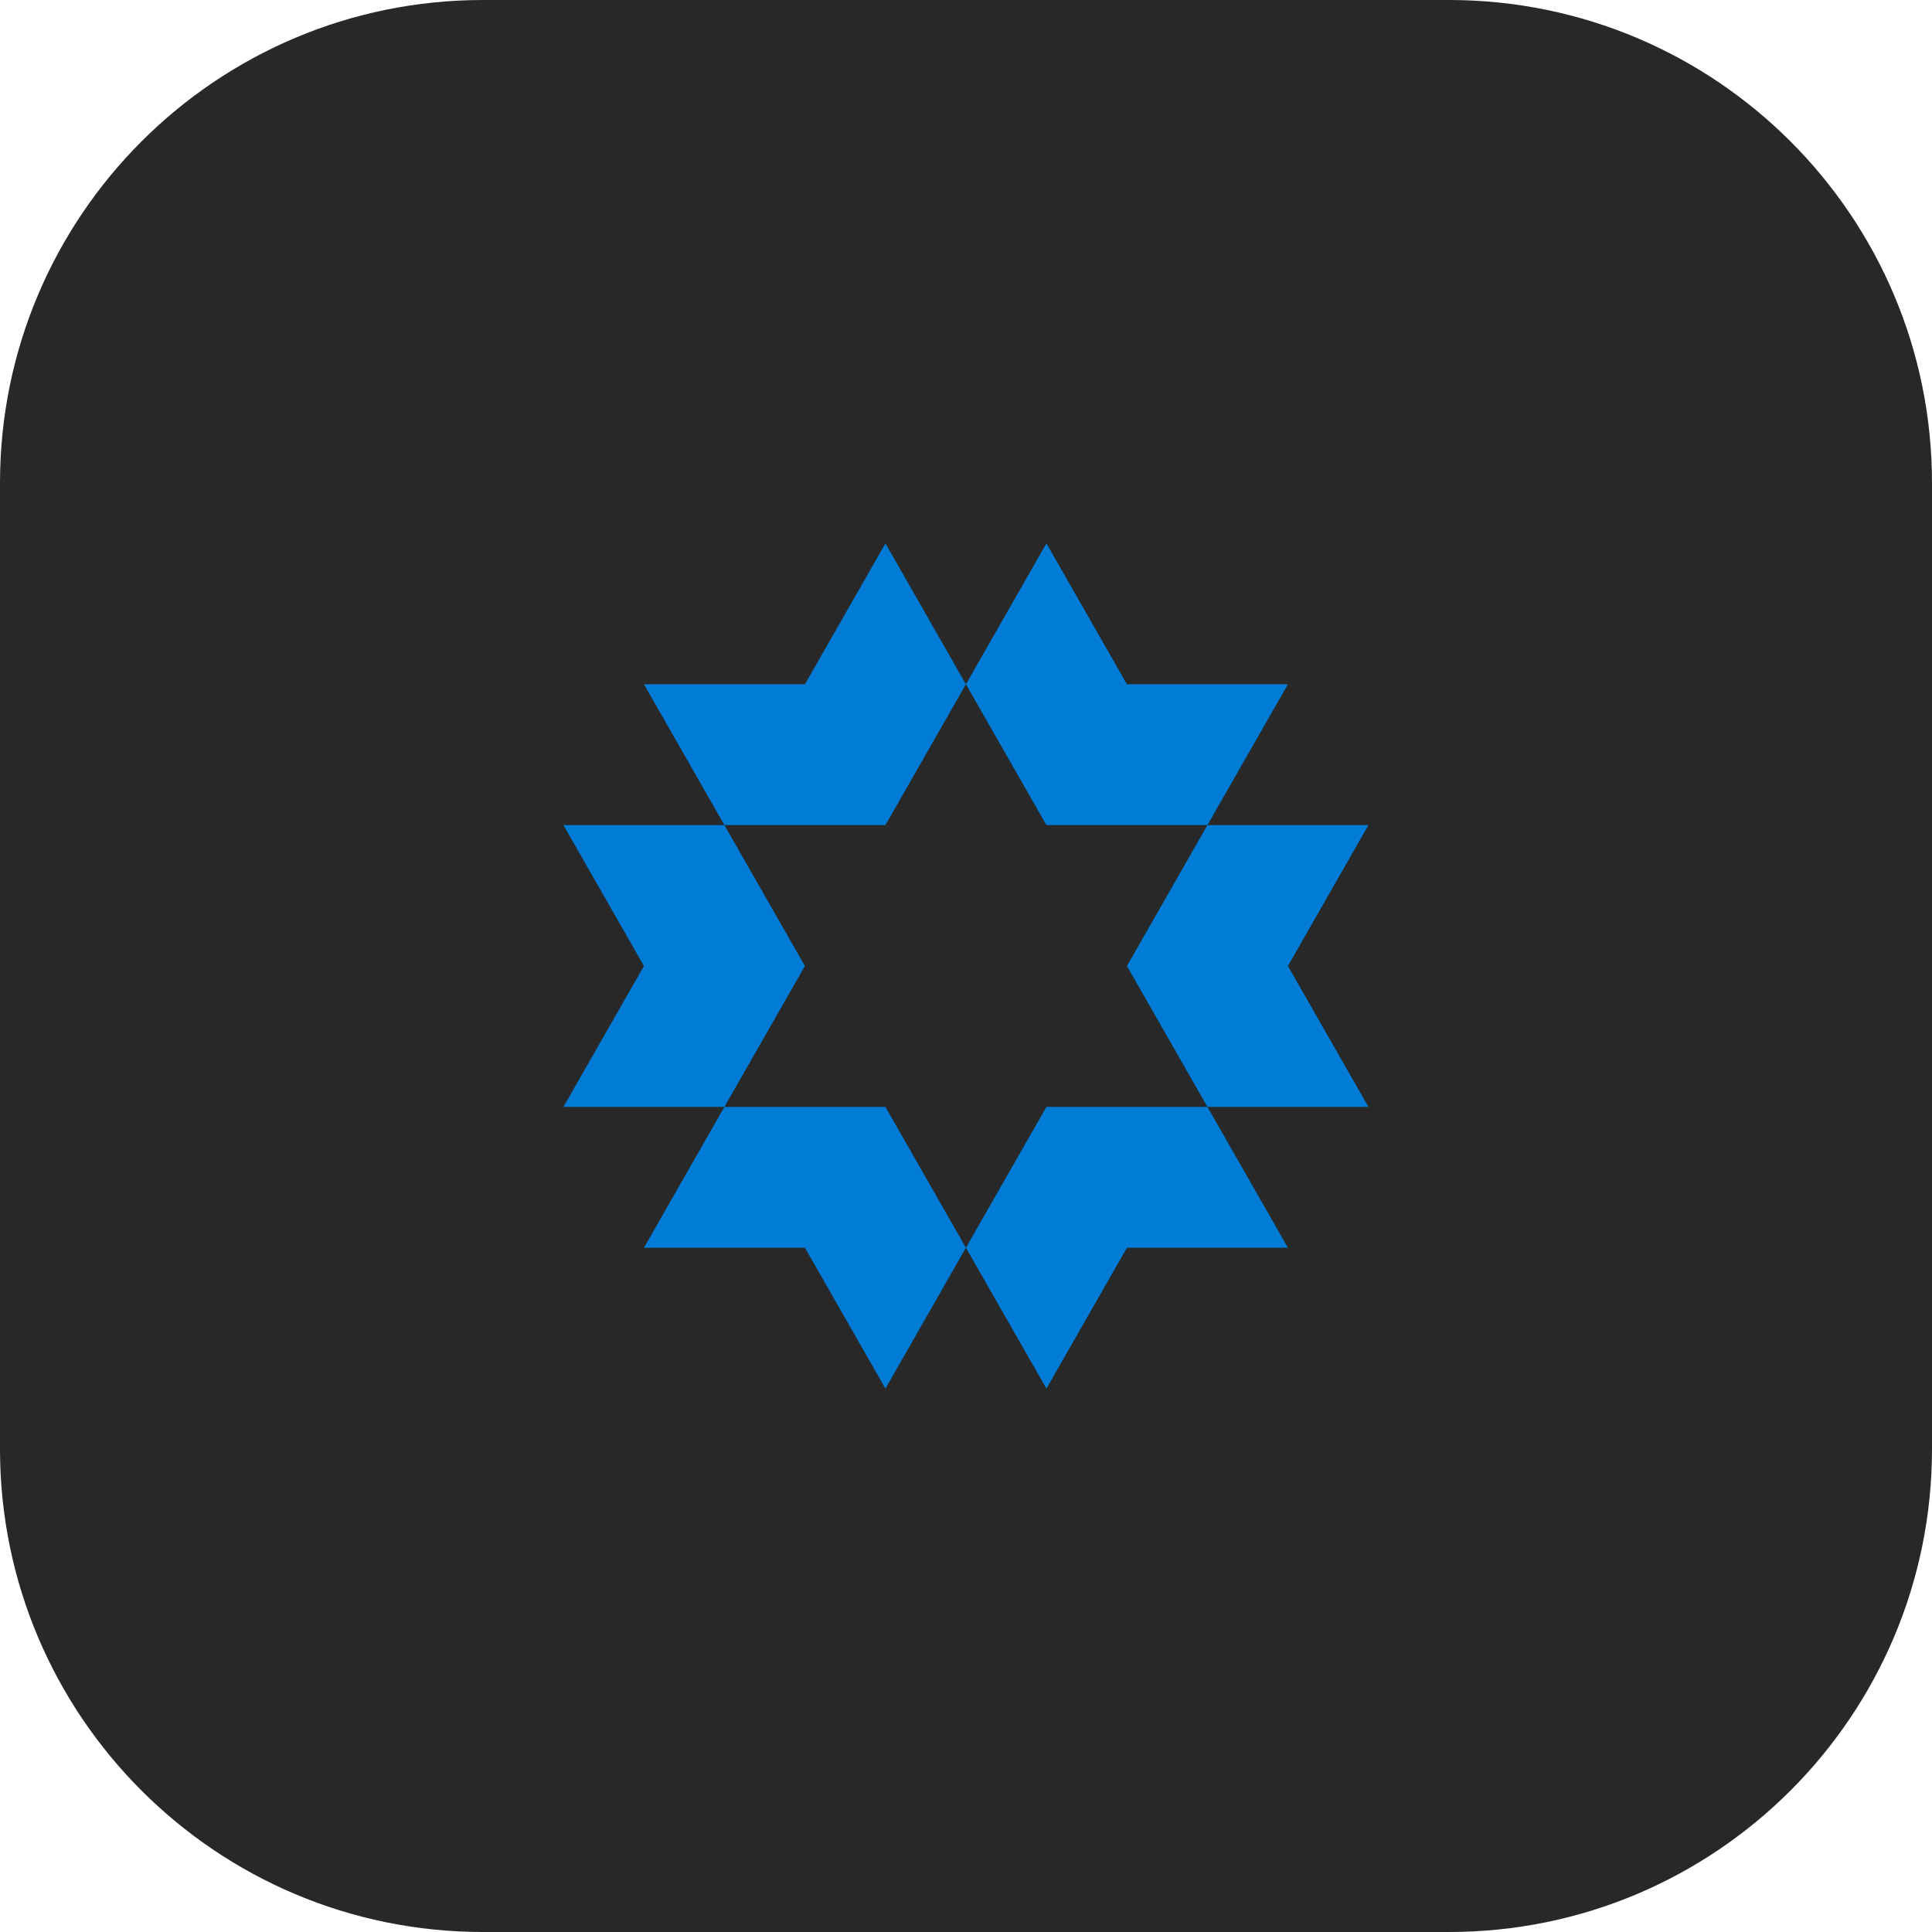
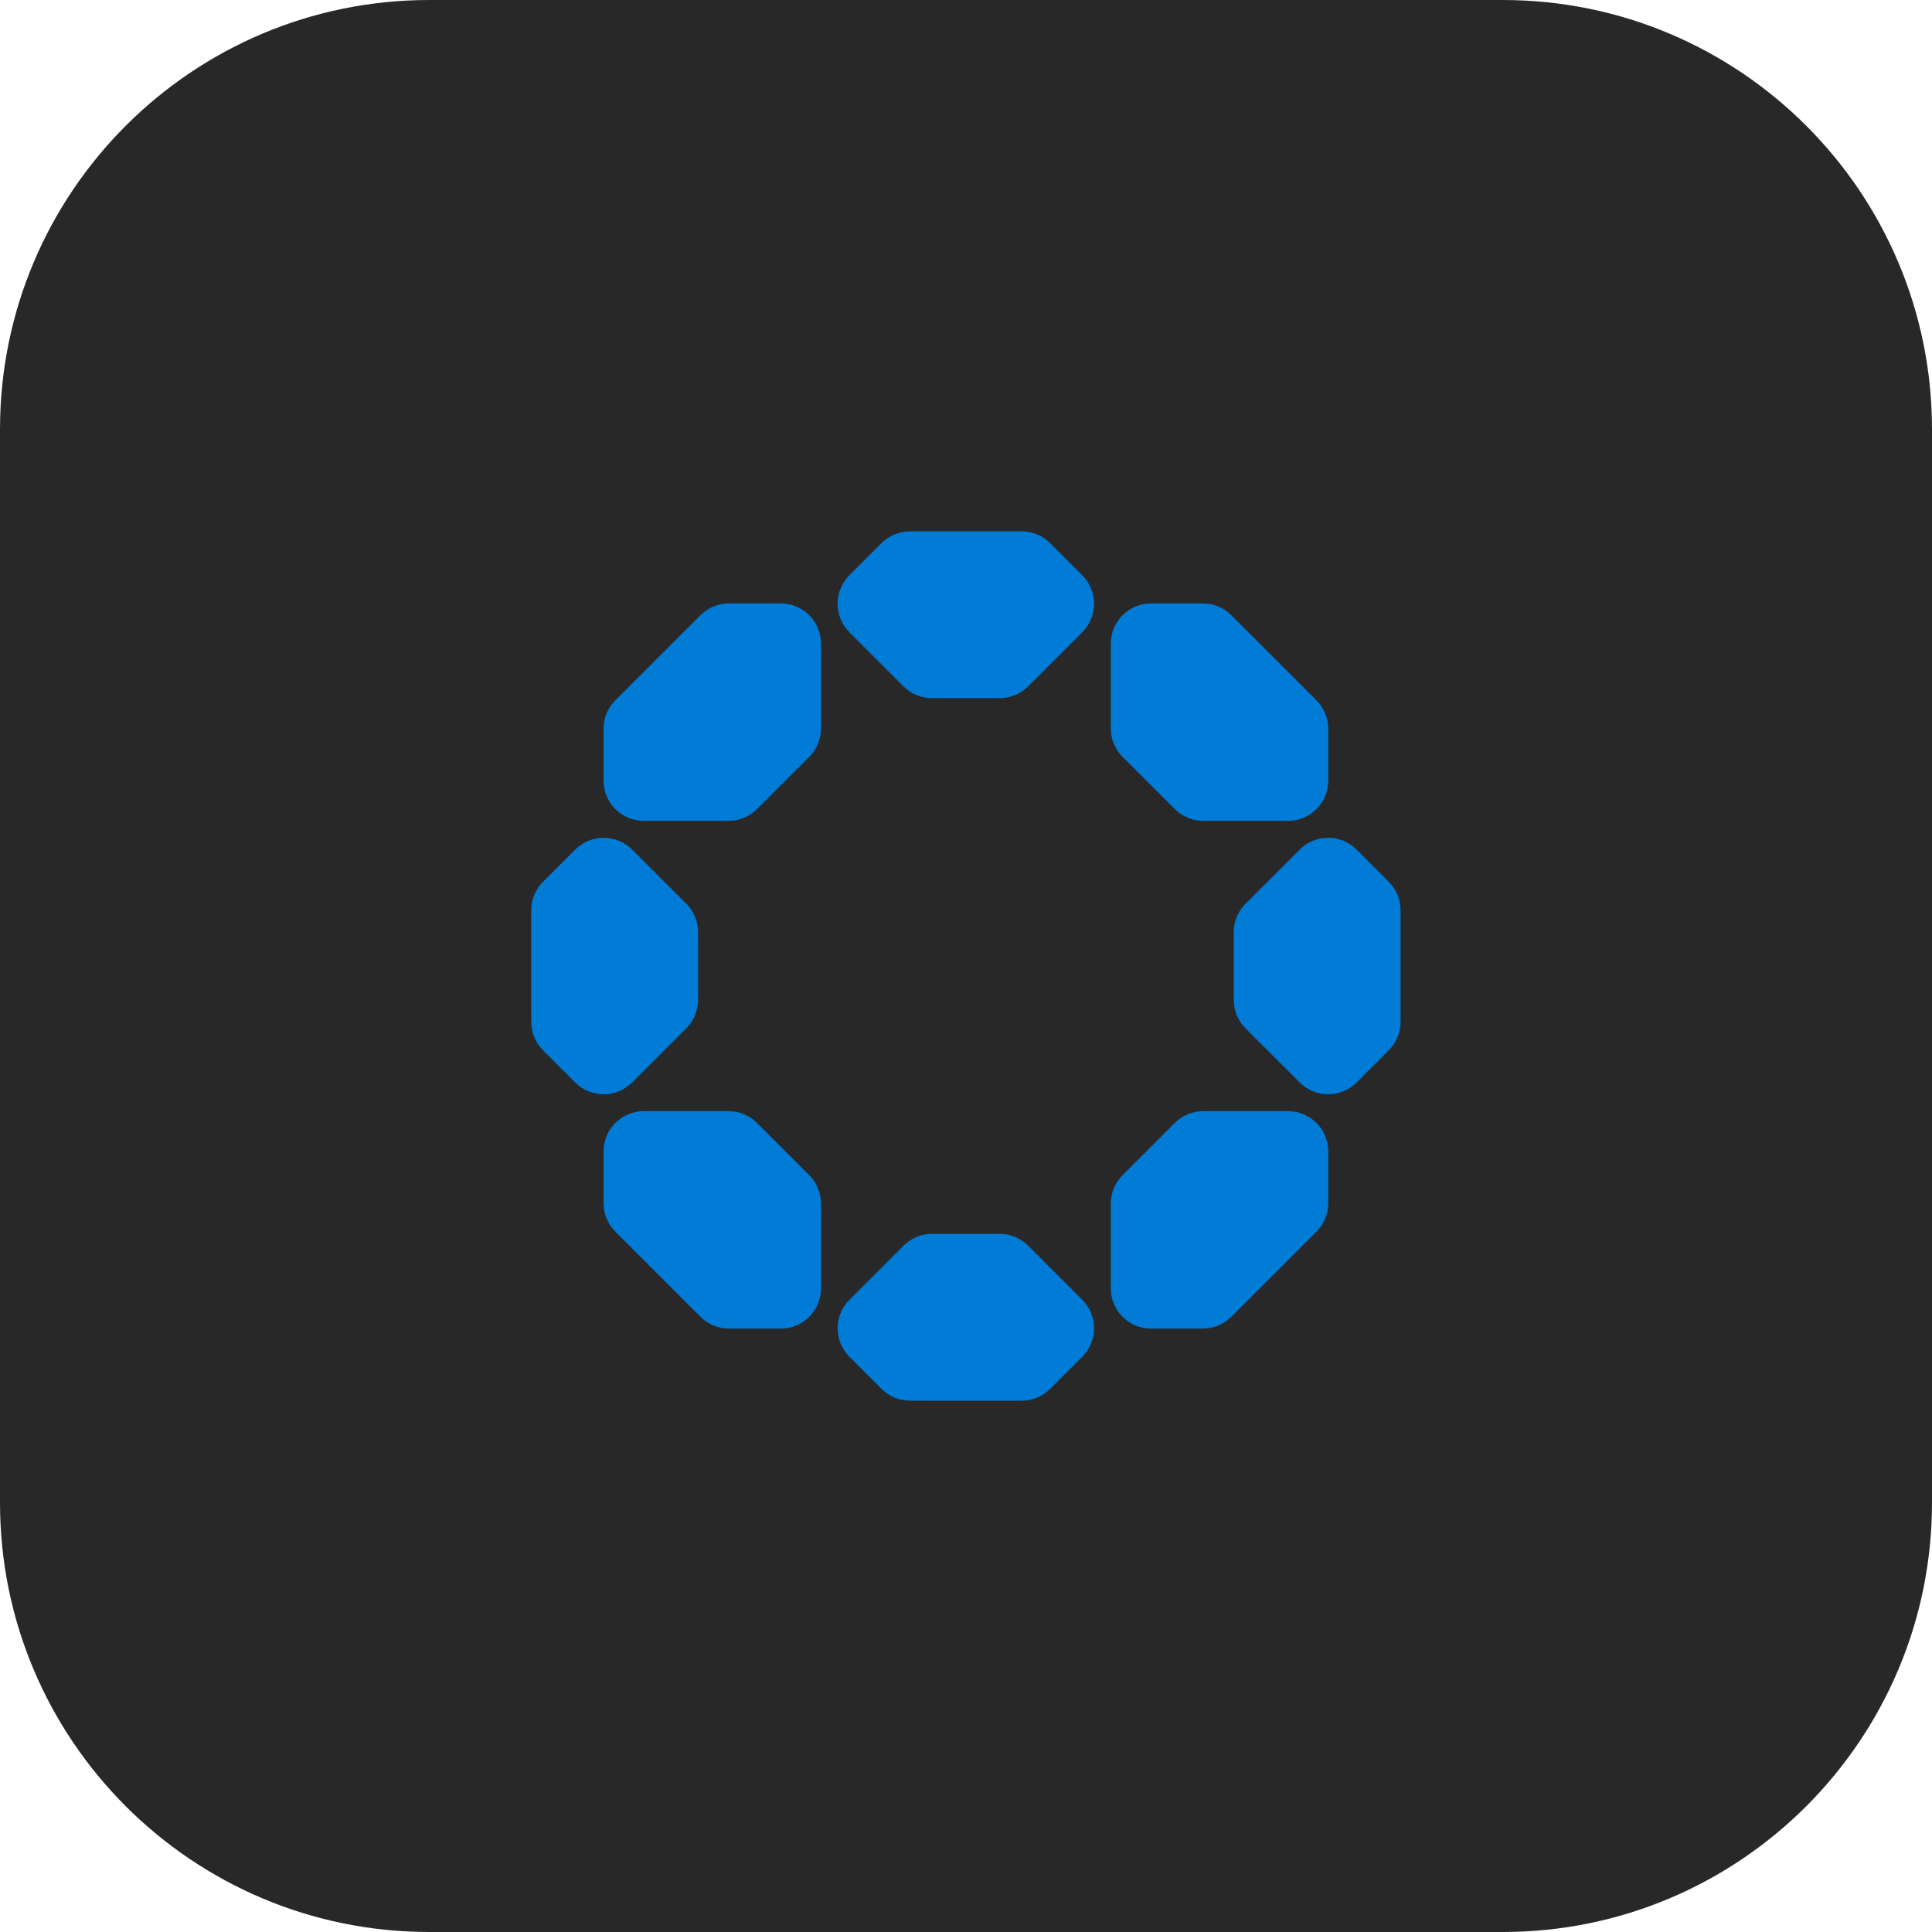
- <svg xmlns="http://www.w3.org/2000/svg" width="64" height="64" viewBox="0 0 64 64" fill="none">
-   <g id="shape">
-     <rect width="64" height="64" rx="16" fill="#282828" />
-     <g id="shape-08">
-       <path d="M34.664 27.333L31.997 22.667L34.664 18L37.331 22.667H42.664L39.997 27.333H34.664Z" fill="#007BD6" />
-       <path d="M39.997 36.667L37.331 32L39.997 27.333H45.331L42.664 32L45.331 36.667H39.997Z" fill="#007BD6" />
-       <path d="M31.997 41.333L34.664 36.667H39.997L42.664 41.333H37.331L34.664 46L31.997 41.333Z" fill="#007BD6" />
-       <path d="M23.997 36.667H29.331L31.997 41.333L29.331 46L26.664 41.333H21.331L23.997 36.667Z" fill="#007BD6" />
-       <path d="M23.997 27.333H29.331L31.997 22.667L29.331 18L26.664 22.667H21.331L23.997 27.333Z" fill="#007BD6" />
-       <path d="M23.997 27.333H18.664L21.331 32L18.664 36.667H23.997L26.664 32L23.997 27.333Z" fill="#007BD6" />
-     </g>
-   </g>
+ <svg xmlns="http://www.w3.org/2000/svg" width="72" height="72" viewBox="0 0 72 72" fill="none">
+   <rect width="72" height="72" rx="16" fill="#282828" />
+   <path d="M39.133 20.239L40.333 21.439C40.919 22.025 40.919 22.975 40.333 23.561L38.315 25.579C38.034 25.86 37.652 26.018 37.254 26.018H34.733C34.335 26.018 33.954 25.86 33.673 25.579L31.654 23.561C31.069 22.975 31.069 22.025 31.654 21.439L32.854 20.239C33.136 19.958 33.517 19.8 33.915 19.8H38.072C38.47 19.8 38.852 19.958 39.133 20.239Z" fill="#007BD6" />
+   <path d="M51.756 39.14L50.556 40.34C49.97 40.926 49.02 40.926 48.435 40.34L46.416 38.322C46.135 38.041 45.977 37.659 45.977 37.261L45.977 34.74C45.977 34.342 46.135 33.961 46.416 33.679L48.435 31.661C49.02 31.076 49.97 31.076 50.556 31.661L51.756 32.861C52.037 33.143 52.195 33.524 52.195 33.922L52.195 38.079C52.195 38.477 52.037 38.859 51.756 39.14Z" fill="#007BD6" />
+   <path d="M20.236 39.14L21.436 40.34C22.022 40.926 22.972 40.926 23.558 40.34L25.576 38.322C25.857 38.041 26.015 37.659 26.015 37.261L26.015 34.74C26.015 34.342 25.857 33.961 25.576 33.679L23.558 31.661C22.972 31.076 22.022 31.076 21.436 31.661L20.236 32.861C19.955 33.143 19.797 33.524 19.797 33.922L19.797 38.079C19.797 38.477 19.955 38.859 20.236 39.14Z" fill="#007BD6" />
+   <path d="M49.5 27.16L49.5 29.091C49.5 29.919 48.828 30.591 48 30.591L44.841 30.591C44.444 30.591 44.062 30.433 43.781 30.151L41.835 28.206C41.554 27.925 41.396 27.543 41.396 27.145L41.396 23.987C41.396 23.159 42.068 22.487 42.896 22.487L44.827 22.487C45.224 22.487 45.606 22.645 45.887 22.926L49.06 26.099C49.342 26.381 49.5 26.762 49.5 27.16Z" fill="#007BD6" />
+   <path d="M22.492 27.16L22.492 29.091C22.492 29.919 23.164 30.591 23.992 30.591L27.151 30.591C27.549 30.591 27.93 30.433 28.212 30.151L30.157 28.206C30.438 27.925 30.596 27.543 30.596 27.145L30.596 23.987C30.596 23.159 29.925 22.487 29.096 22.487L27.166 22.487C26.768 22.487 26.386 22.645 26.105 22.926L22.932 26.099C22.651 26.381 22.492 26.762 22.492 27.16Z" fill="#007BD6" />
+   <path d="M39.133 51.761L40.333 50.561C40.919 49.975 40.919 49.025 40.333 48.44L38.315 46.421C38.034 46.14 37.652 45.982 37.254 45.982H34.733C34.335 45.982 33.954 46.14 33.673 46.421L31.654 48.44C31.069 49.025 31.069 49.975 31.654 50.561L32.854 51.761C33.136 52.042 33.517 52.2 33.915 52.2H38.072C38.47 52.2 38.852 52.042 39.133 51.761Z" fill="#007BD6" />
+   <path d="M49.5 44.84L49.5 42.909C49.5 42.081 48.828 41.409 48 41.409L44.841 41.409C44.444 41.409 44.062 41.567 43.781 41.849L41.835 43.794C41.554 44.075 41.396 44.457 41.396 44.855L41.396 48.013C41.396 48.842 42.068 49.513 42.896 49.513L44.827 49.513C45.224 49.513 45.606 49.355 45.887 49.074L49.06 45.901C49.342 45.619 49.5 45.238 49.5 44.84Z" fill="#007BD6" />
+   <path d="M22.492 44.84L22.492 42.909C22.492 42.081 23.164 41.409 23.992 41.409L27.151 41.409C27.549 41.409 27.93 41.567 28.212 41.849L30.157 43.794C30.438 44.075 30.596 44.457 30.596 44.855L30.596 48.013C30.596 48.842 29.925 49.513 29.096 49.513L27.166 49.513C26.768 49.513 26.386 49.355 26.105 49.074L22.932 45.901C22.651 45.619 22.492 45.238 22.492 44.84Z" fill="#007BD6" />
</svg>
